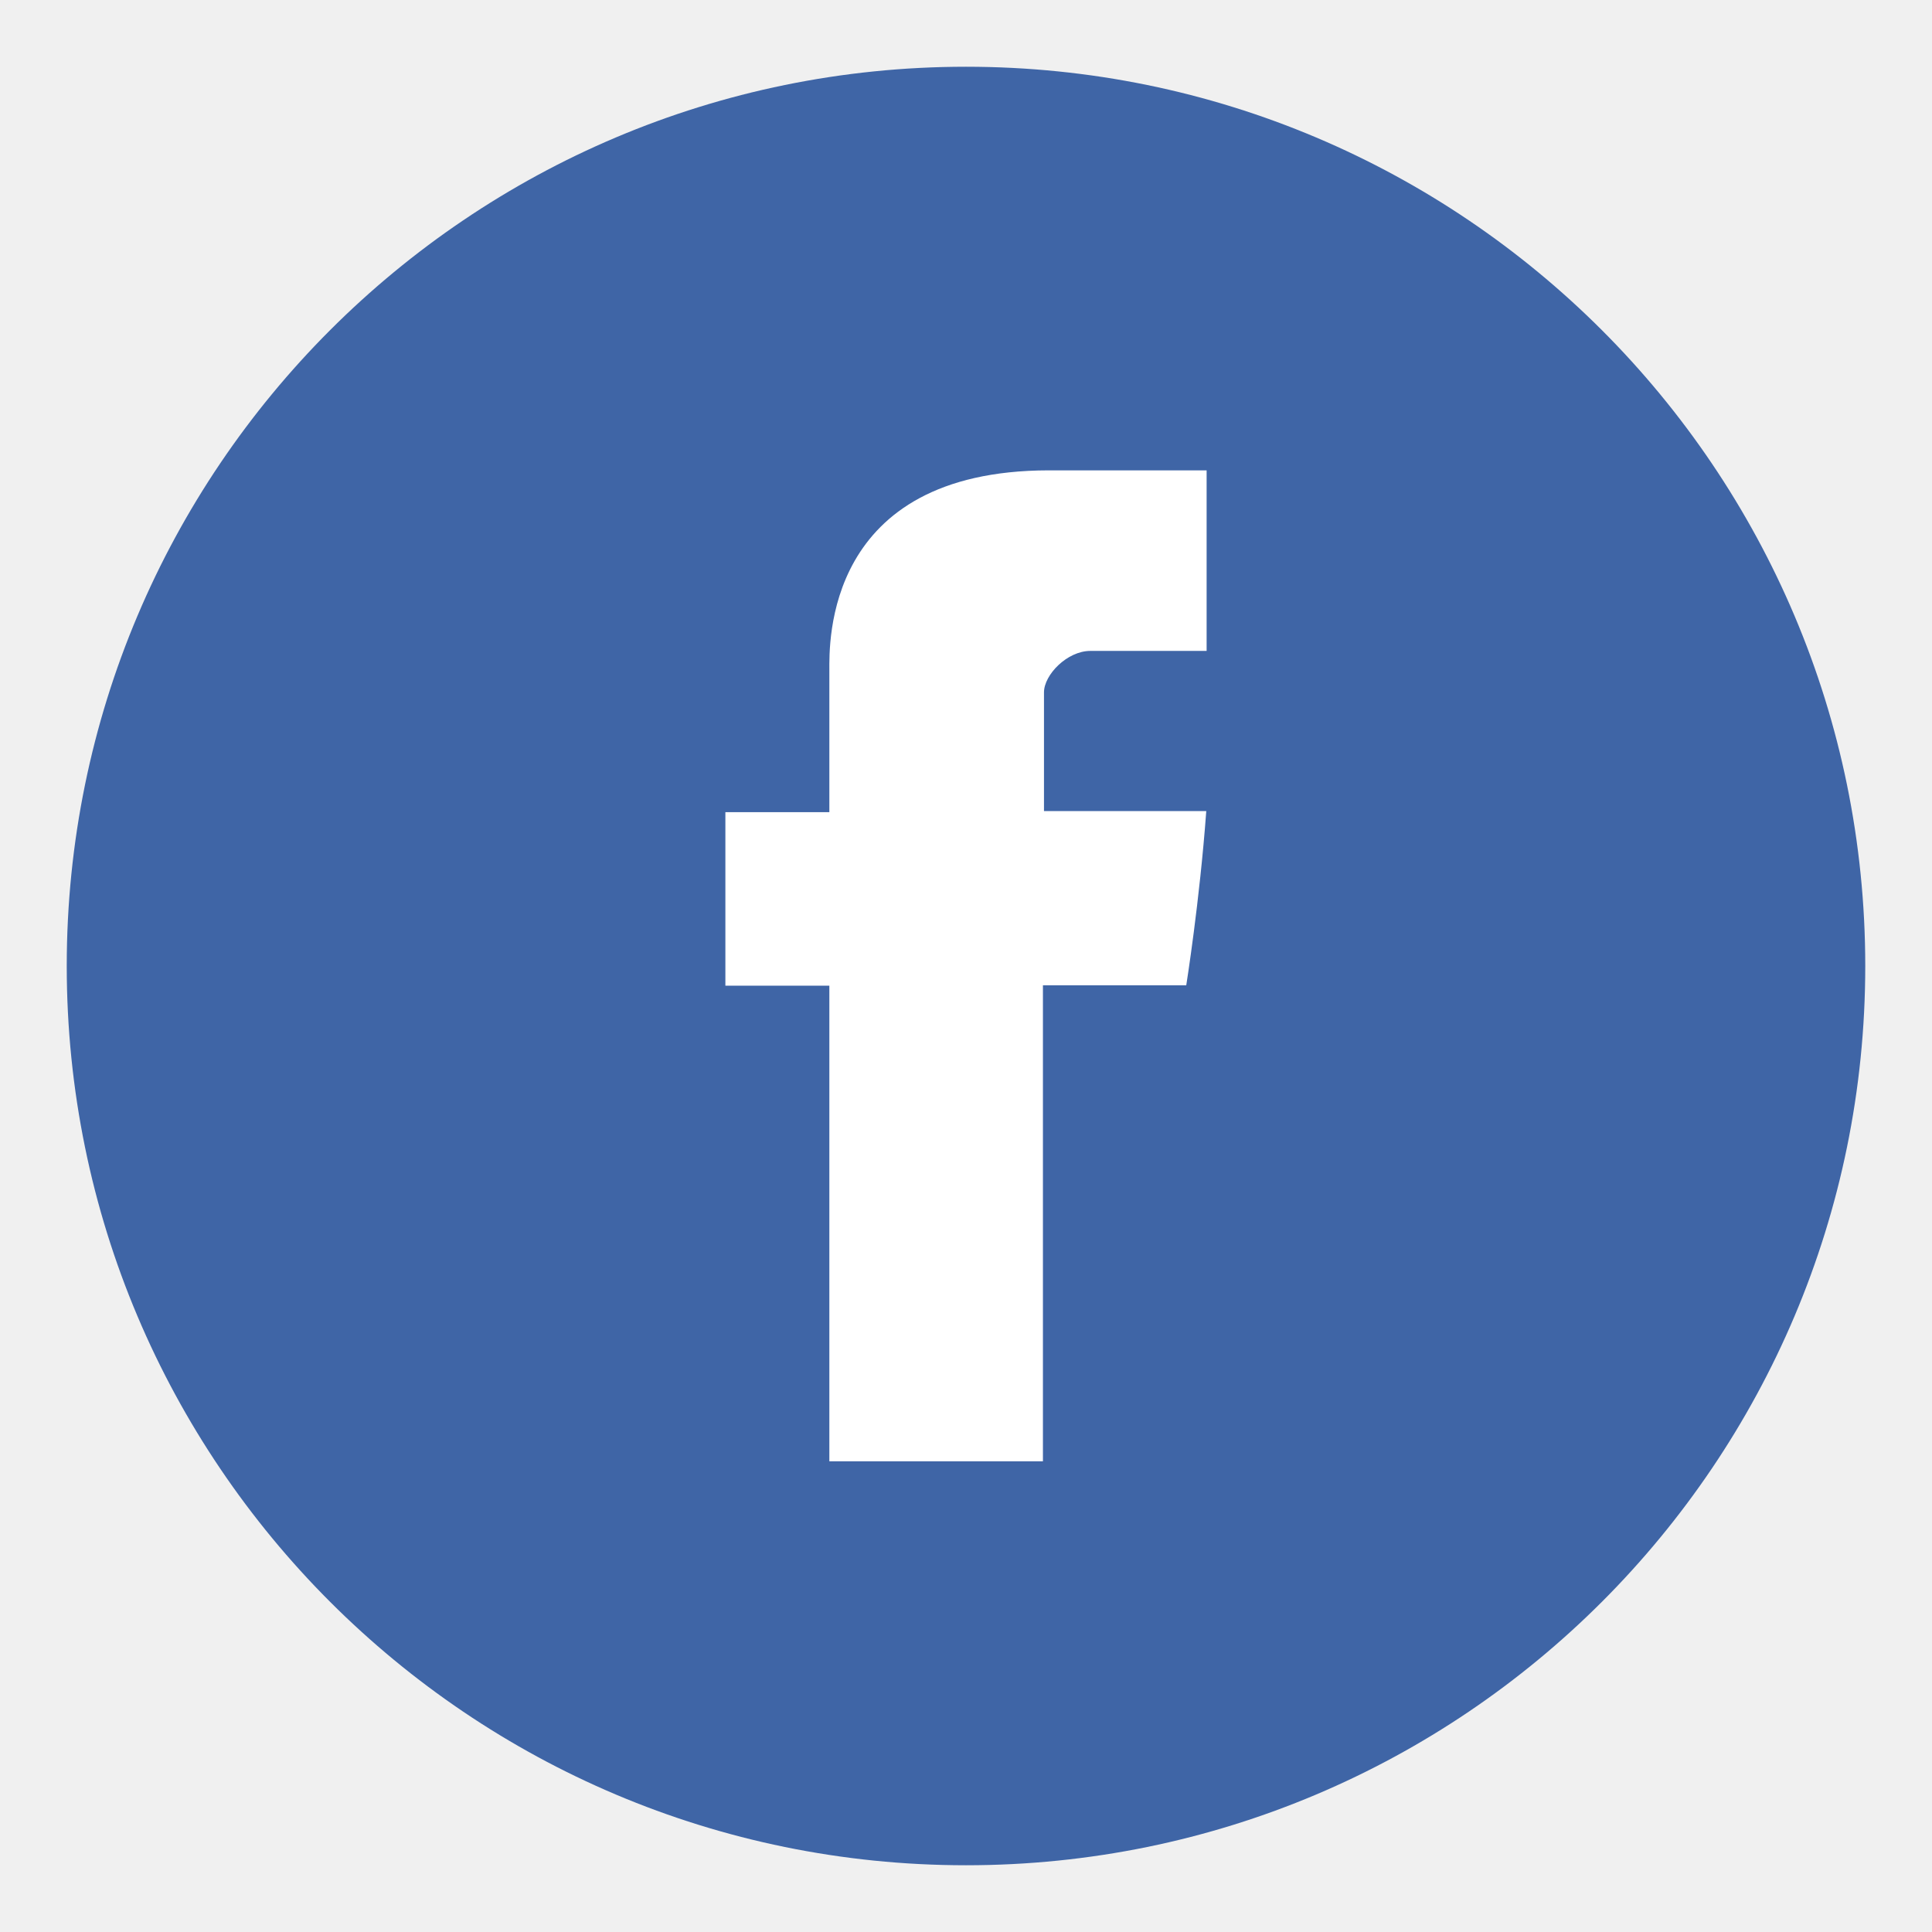
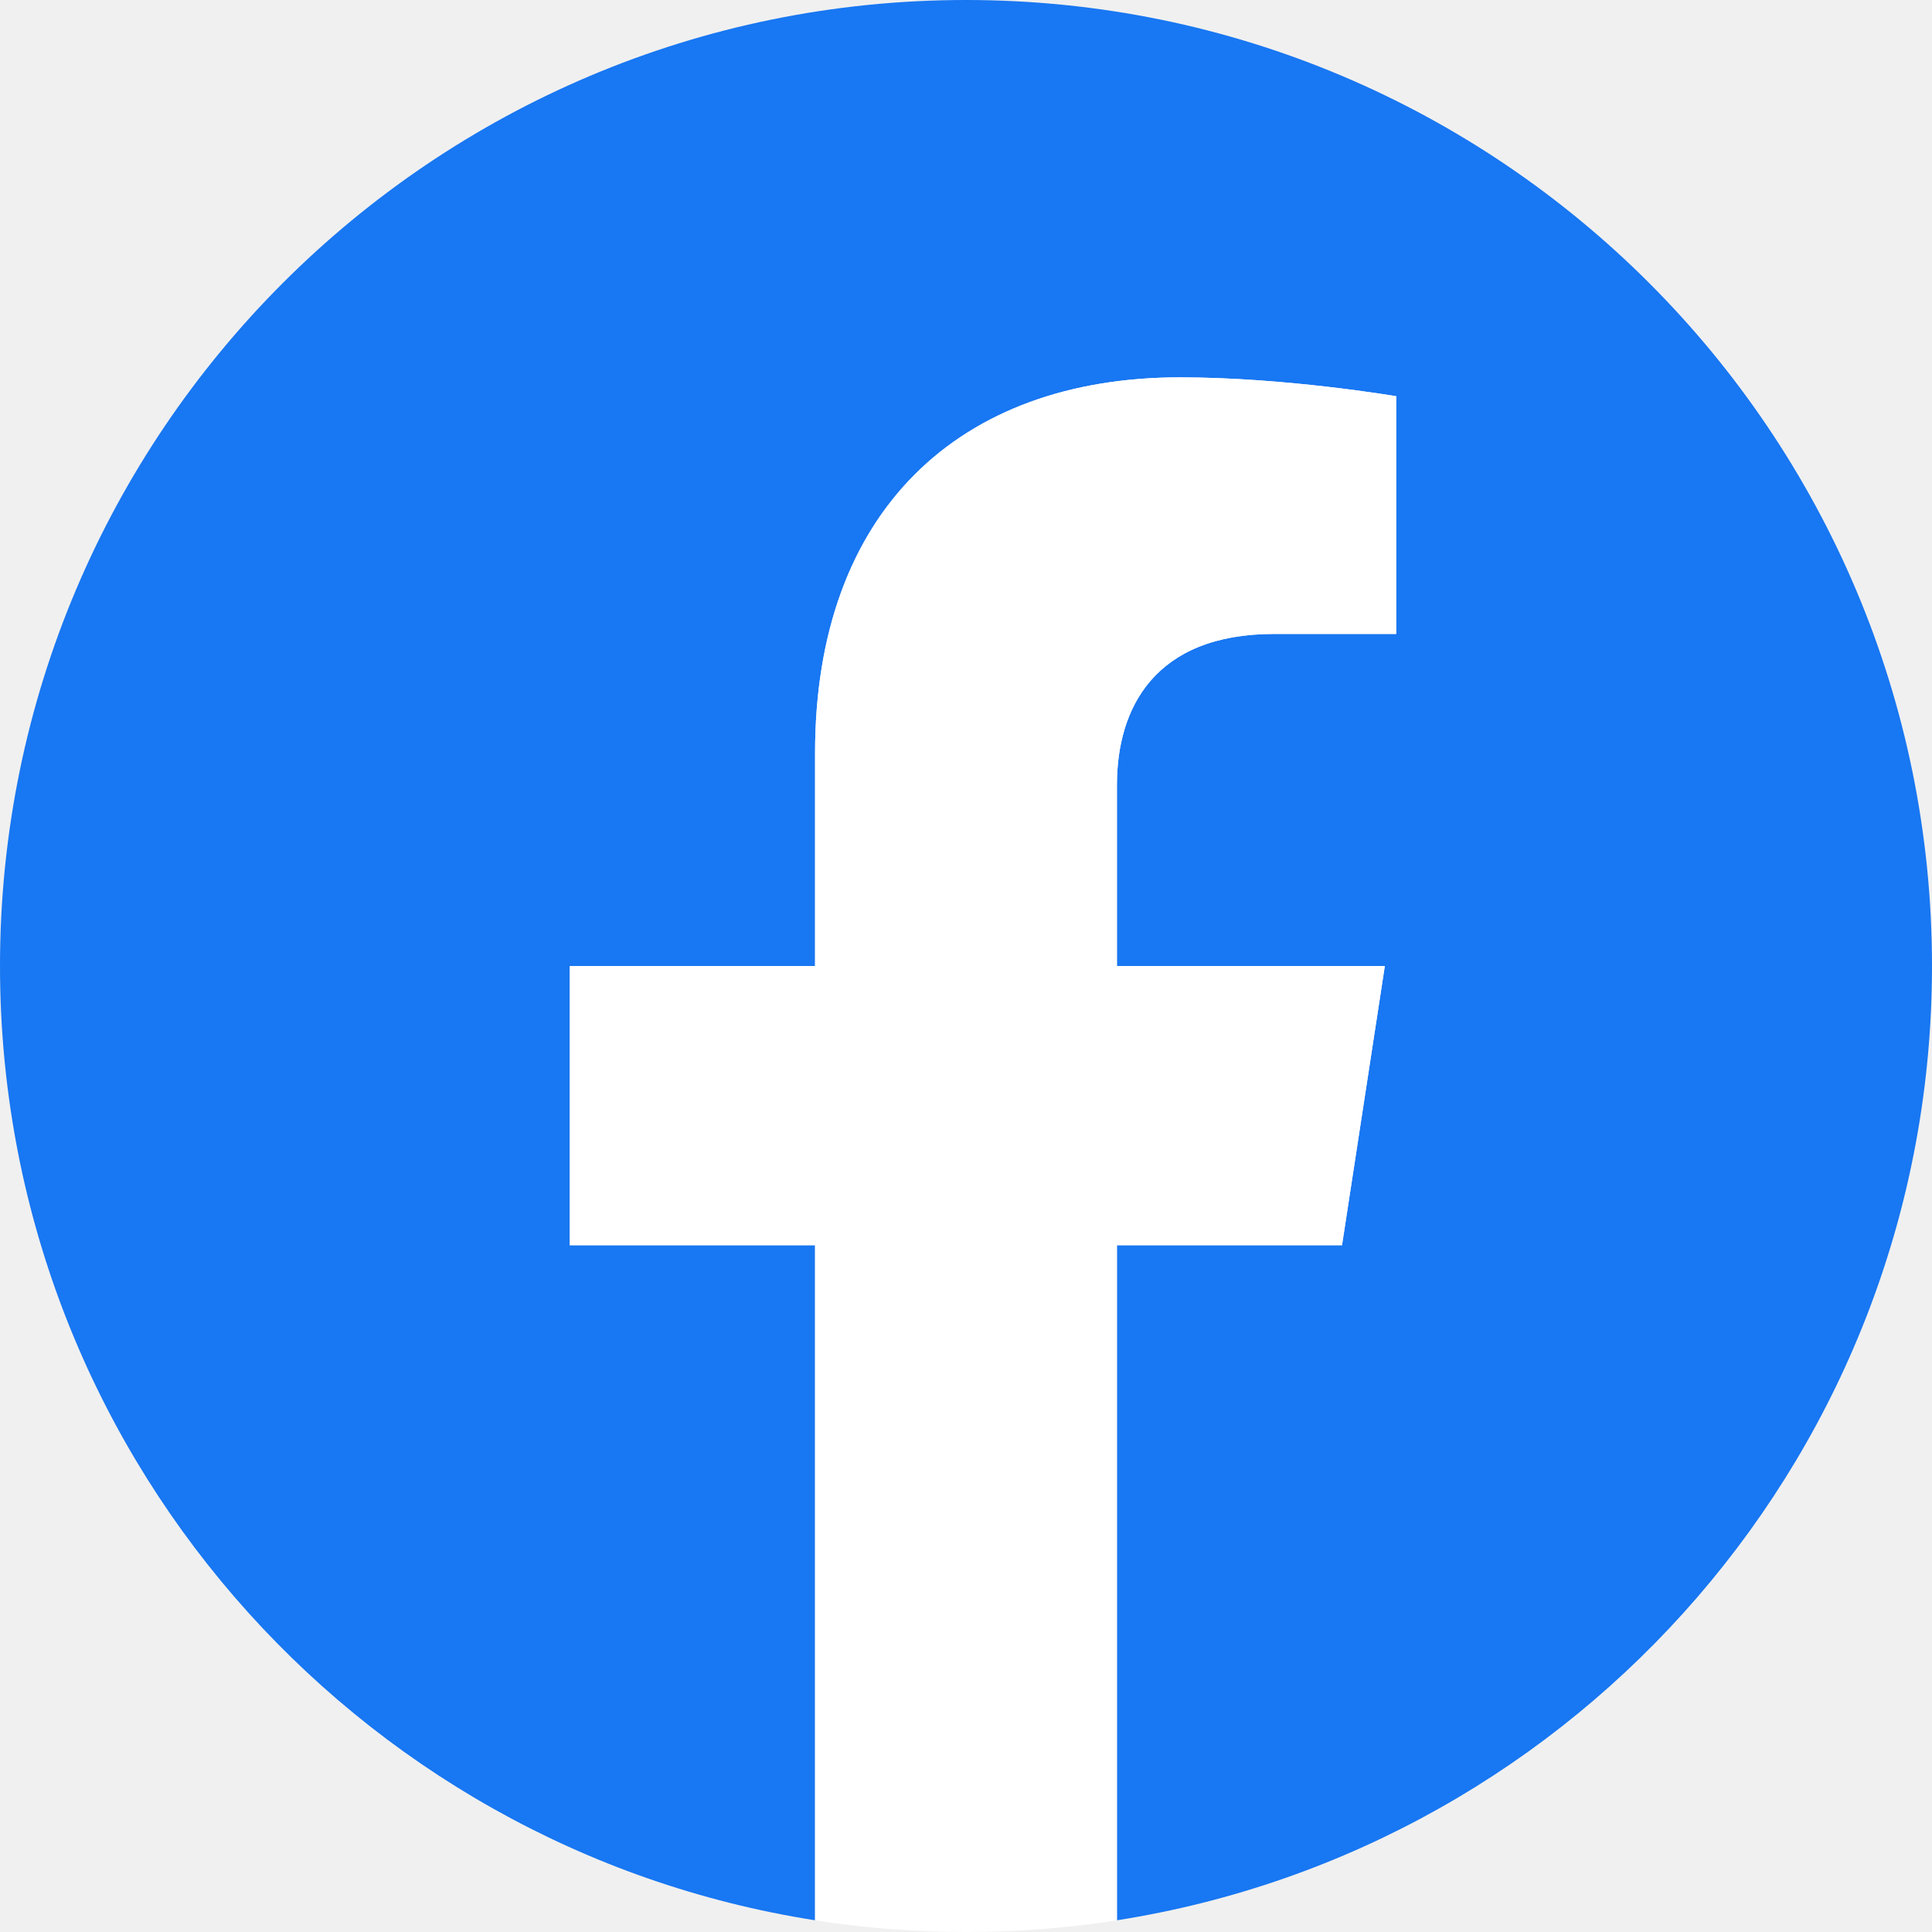
- <svg xmlns="http://www.w3.org/2000/svg" enable-background="new 0 0 550 550" id="Layer_1" version="1.1" viewBox="0 0 550 550" xml:space="preserve">
-   <g>
-     <g>
-       <circle cx="275" cy="275" fill="#3F65A6" r="256" />
-       <path d="M236.1,190.8c0,7.4,0,40.4,0,40.4h-29.6v49.4h29.6V416h60.8V280.5h40.8     c0,0,3.8-23.7,5.7-49.6c-5.3,0-46.2,0-46.2,0s0-28.7,0-33.8c0-5,6.6-11.8,13.2-11.8c6.5,0,20.3,0,33.1,0c0-6.7,0-30,0-51.4     c-17.1,0-36.5,0-45,0C234.6,134,236.1,183.4,236.1,190.8z" fill="#FFFFFF" id="Facebook_4_" />
-     </g>
-   </g>
+ <svg xmlns="http://www.w3.org/2000/svg" width="48" height="48" viewBox="0 0 48 48" fill="none">
+   <path d="M48 24C48 10.744 37.256 0 24 0C10.744 0 0 10.744 0 24C0 35.981 8.775 45.909 20.25 47.709V30.938H14.156V24H20.25V18.712C20.25 12.698 23.831 9.375 29.316 9.375C31.941 9.375 34.688 9.844 34.688 9.844V15.75H31.659C28.678 15.75 27.75 17.602 27.75 19.5V24H34.406L33.342 30.938H27.75V47.709C39.225 45.909 48 35.981 48 24Z" fill="#1877F2" />
+   <path d="M33.342 30.938L34.406 24H27.75V19.5C27.75 17.602 28.678 15.75 31.659 15.75H34.688V9.844C34.688 9.844 31.941 9.375 29.316 9.375C23.831 9.375 20.25 12.698 20.25 18.712V24H14.156V30.938H20.25V47.709C21.473 47.902 22.725 48 24 48C25.275 48 26.527 47.902 27.75 47.709V30.938H33.342Z" fill="white" />
</svg>
